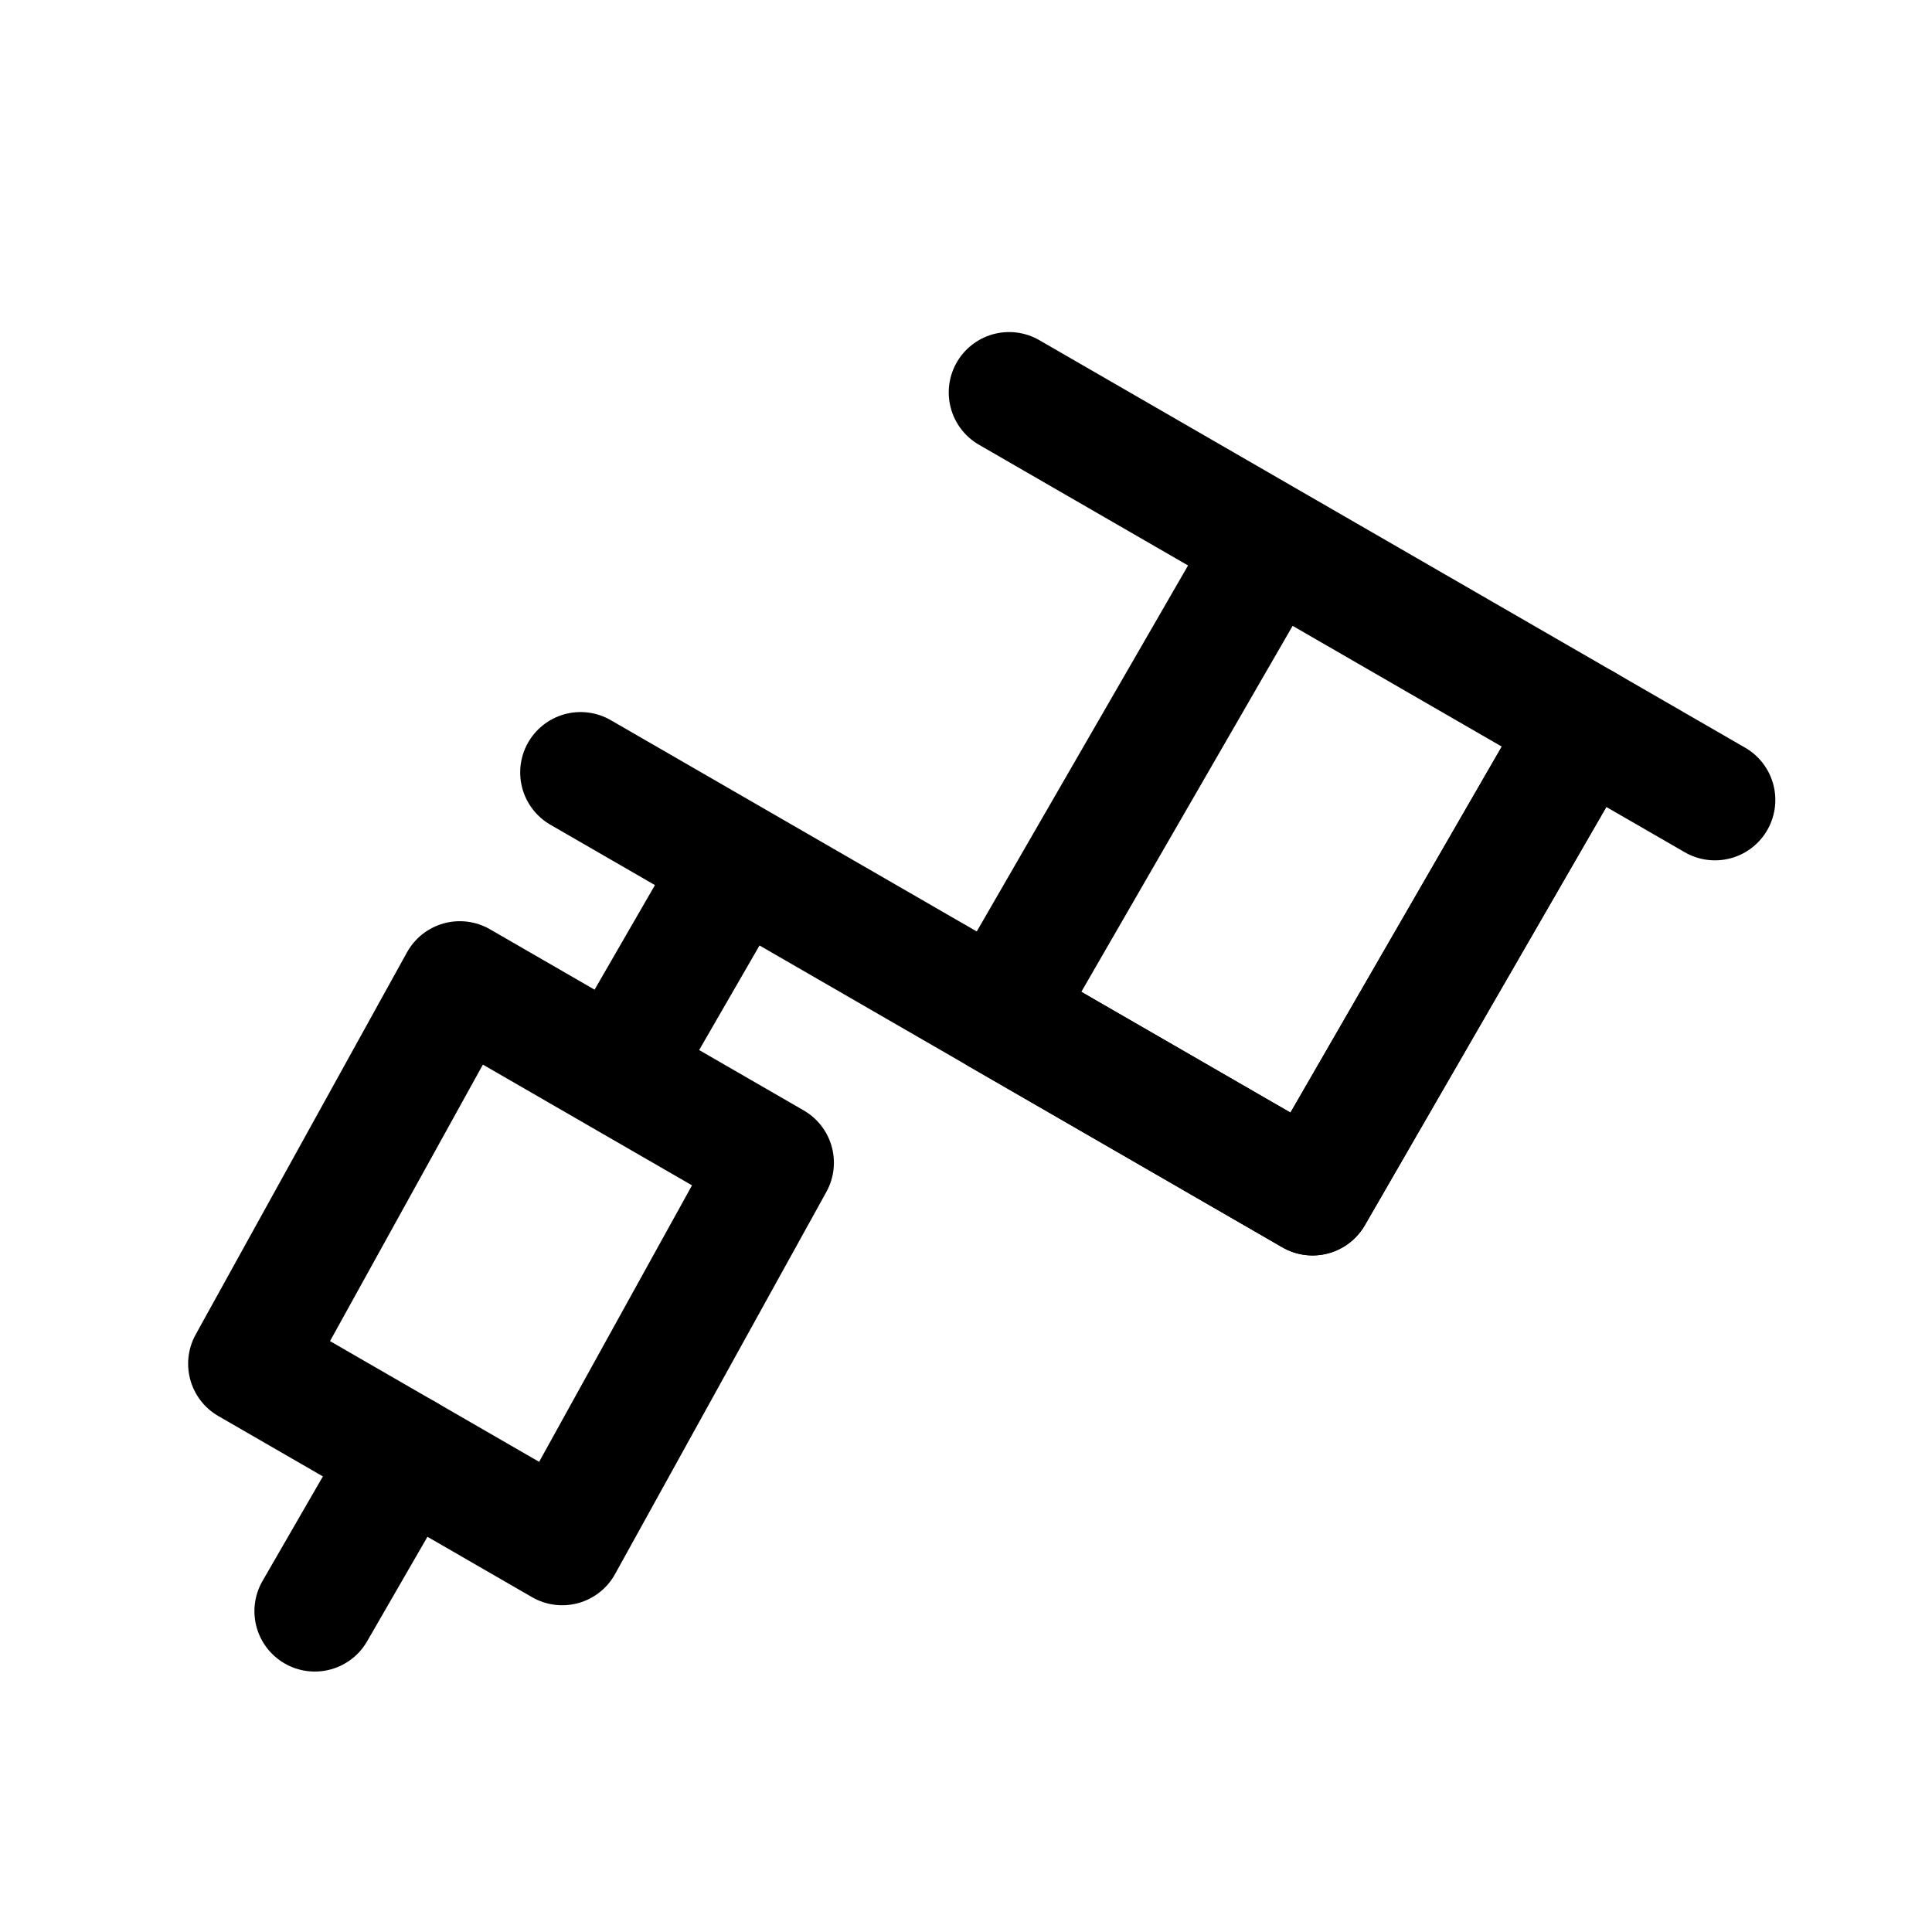
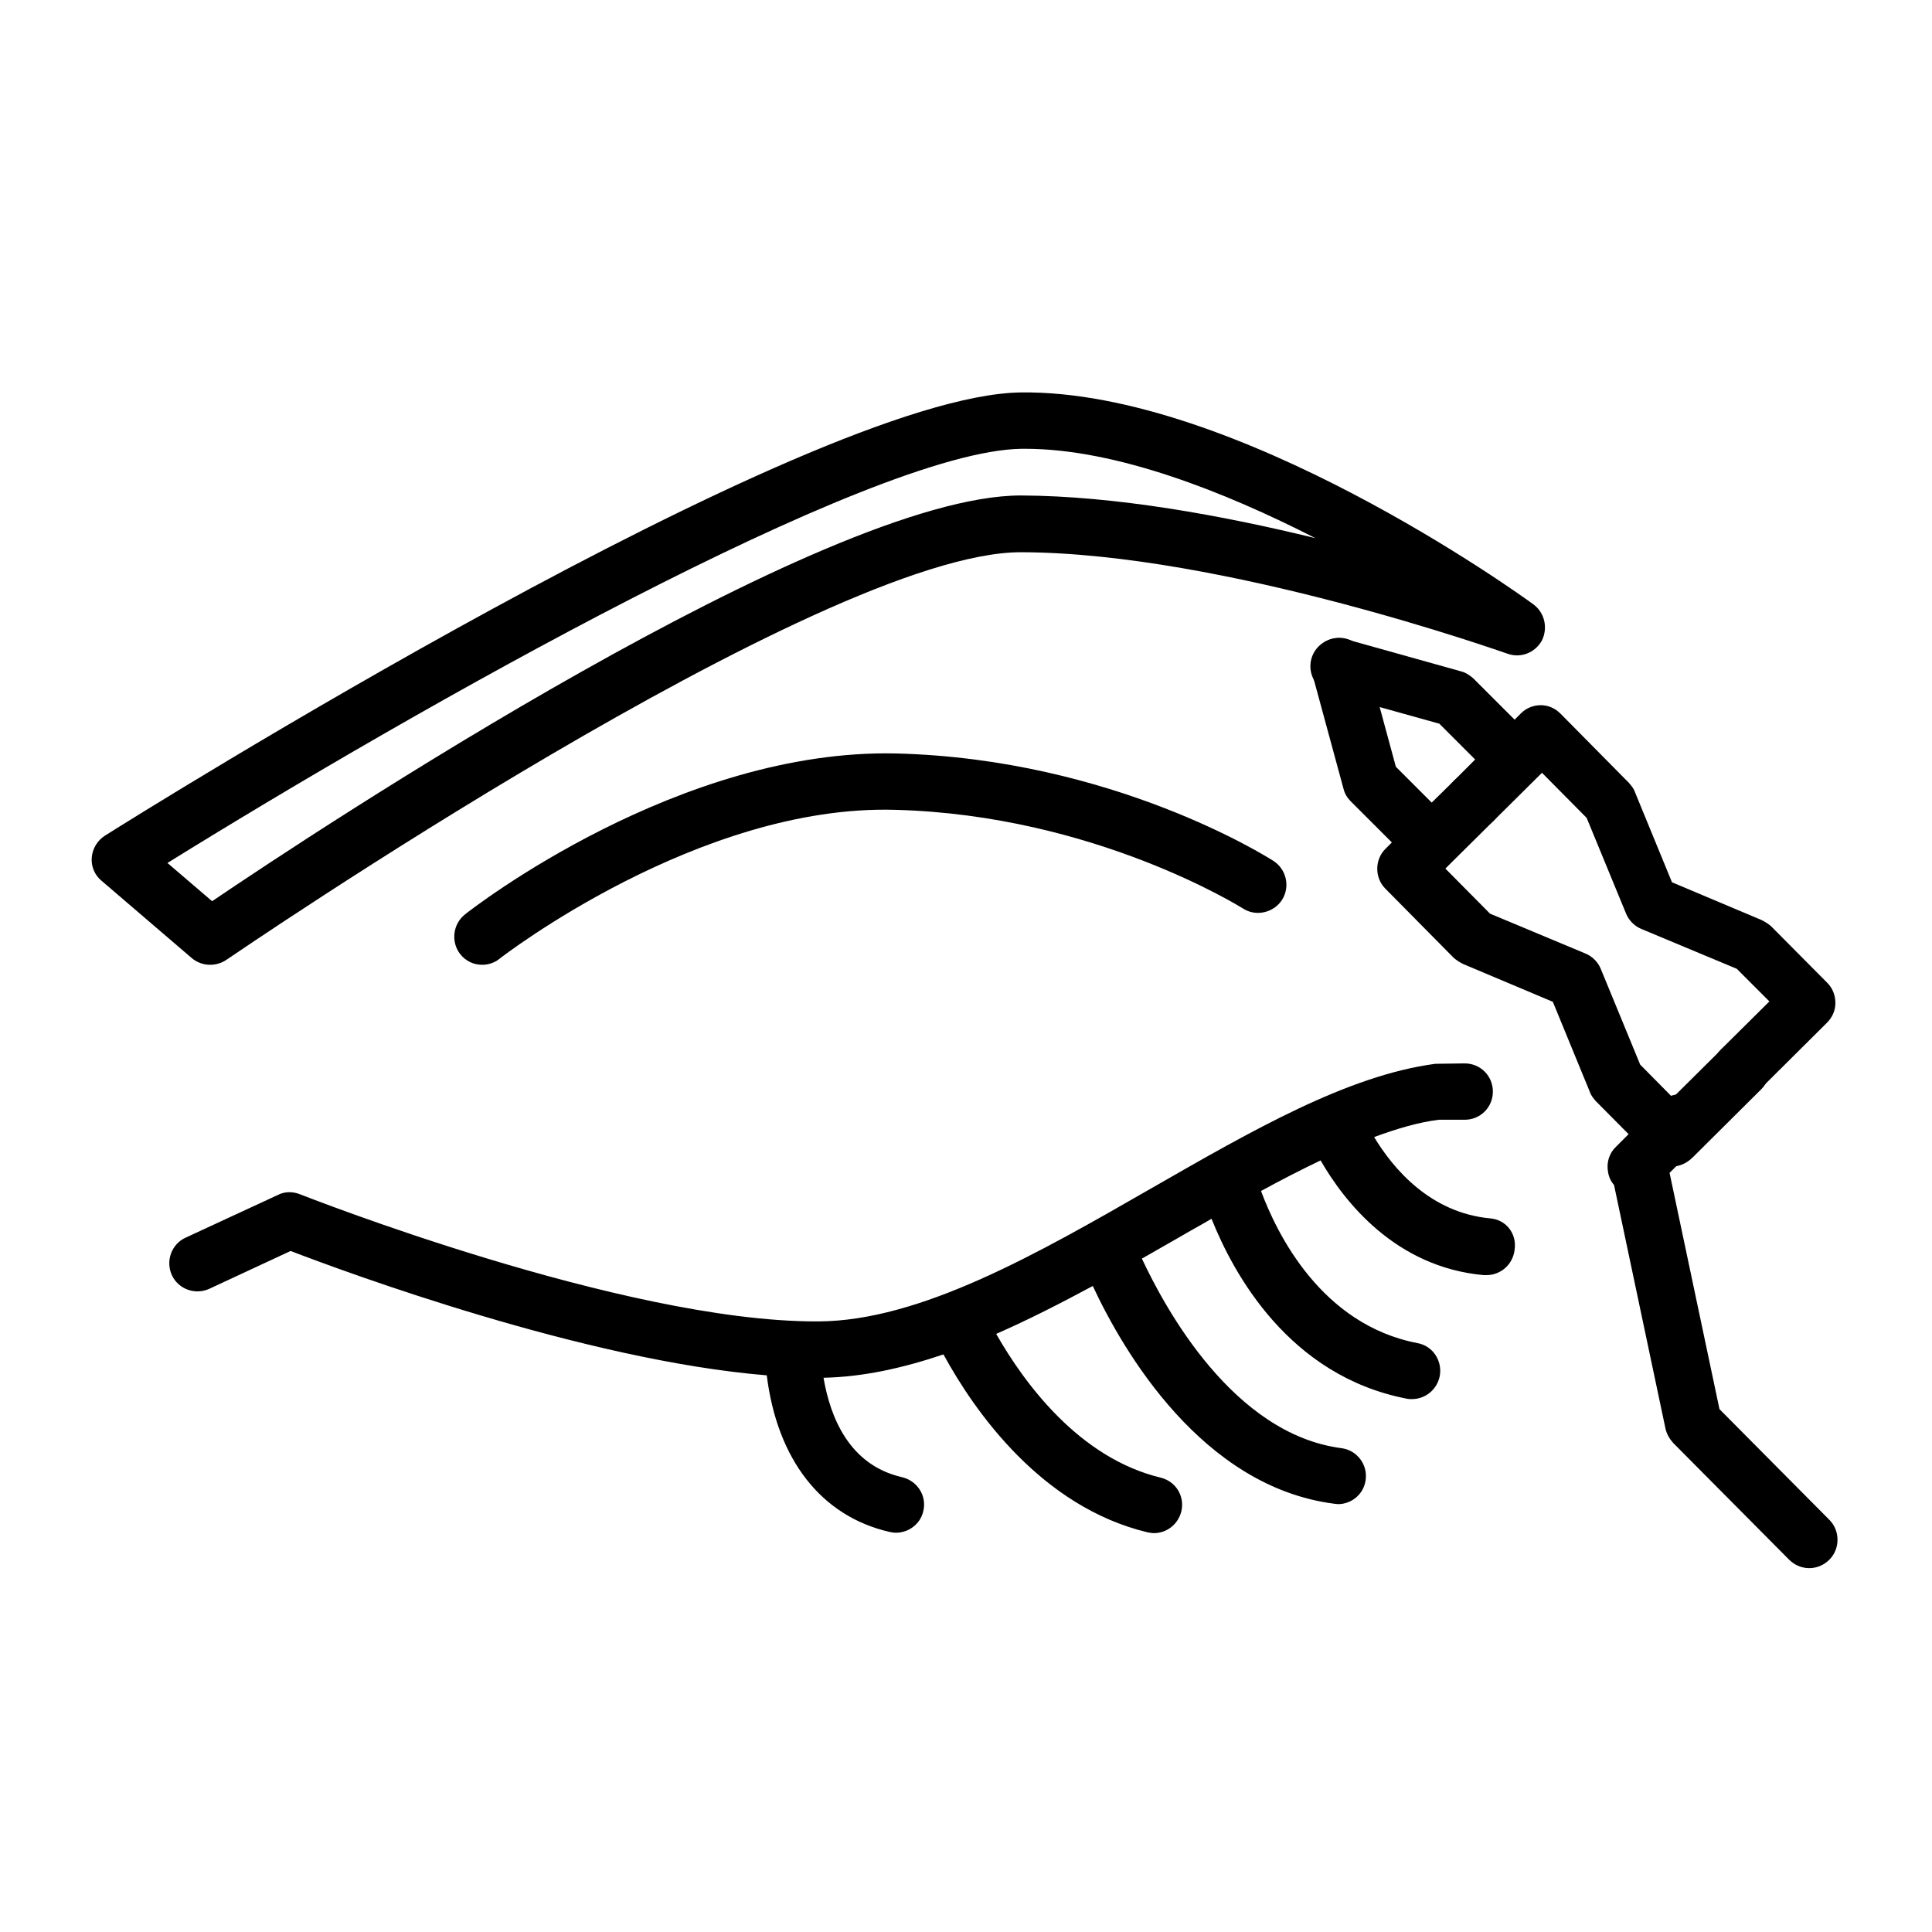
- <svg xmlns="http://www.w3.org/2000/svg" width="32" height="32" viewBox="0 0 32 32" fill="none">
-   <path d="M5.214 26.686L6.714 24.088" stroke="black" stroke-width="2" stroke-linecap="round" />
-   <path d="M7.616 16.258L12.812 19.258L9.312 25.588L4.116 22.588L7.616 16.258Z" stroke="black" stroke-width="2" stroke-linecap="round" stroke-linejoin="round" />
-   <path d="M21.044 9L26.24 12L21.74 19.794L16.544 16.794L21.044 9ZM21.044 9L16.714 6.5" stroke="black" stroke-width="2" stroke-linecap="round" stroke-linejoin="round" />
-   <path d="M10.464 17.325C10.664 16.979 12.214 14.294 12.214 14.294M12.214 14.294L21.74 19.794L26.24 12L28.405 13.25M12.214 14.294L9.616 12.794" stroke="black" stroke-width="2" stroke-linecap="round" stroke-linejoin="round" />
+ <svg xmlns="http://www.w3.org/2000/svg" width="48" height="48" viewBox="0 0 48 48" fill="black">
+   <path d="M38.09 15.01C37.79 14.79 30.71 9.68 25.36 9.75C20.06 9.82 3.32 20.31 2.61 20.76C2.42 20.88 2.3 21.08 2.28 21.3C2.26 21.52 2.35 21.74 2.52 21.88L4.76 23.8C4.89 23.91 5.05 23.97 5.22 23.97C5.36 23.97 5.5 23.93 5.62 23.85C5.77 23.75 20.41 13.72 25.36 13.72H25.37C30.4 13.73 37.38 16.22 37.45 16.24C37.78 16.36 38.14 16.22 38.31 15.91C38.46 15.6 38.38 15.22 38.09 15.01ZM25.37 12.31H25.36C20.44 12.31 7.85 20.64 5.27 22.39L4.16 21.44C10.3 17.63 21.62 11.2 25.38 11.15C25.41 11.15 25.44 11.15 25.47 11.15C27.73 11.15 30.43 12.22 32.68 13.37C30.39 12.81 27.72 12.32 25.37 12.31Z" />
+   <path d="M37.02 30.27C35.53 30.13 34.61 29.03 34.14 28.25C34.71 28.04 35.25 27.88 35.75 27.82H36.39C36.78 27.82 37.09 27.51 37.09 27.12C37.09 26.73 36.78 26.42 36.39 26.42L35.66 26.43C33.48 26.72 31.12 28.08 28.61 29.52C25.79 31.14 22.87 32.82 20.33 32.83C20.31 32.83 20.29 32.83 20.27 32.83C15.45 32.83 7.53 29.7 7.45 29.67C7.27 29.6 7.07 29.6 6.9 29.69L4.61 30.75C4.26 30.91 4.11 31.33 4.27 31.68C4.43 32.03 4.85 32.18 5.2 32.02L7.22 31.08C8.6 31.61 14.52 33.8 19.05 34.17C19.31 36.26 20.4 37.67 22.1 38.06C22.15 38.07 22.2 38.08 22.26 38.08C22.58 38.08 22.87 37.86 22.94 37.54C23.03 37.16 22.79 36.79 22.41 36.7C21.1 36.4 20.63 35.22 20.46 34.23C21.44 34.21 22.43 33.99 23.44 33.65C24.22 35.08 25.88 37.44 28.51 38.07C28.56 38.08 28.62 38.09 28.67 38.09C28.99 38.09 29.27 37.87 29.35 37.55C29.44 37.17 29.21 36.8 28.83 36.71C26.81 36.22 25.45 34.37 24.75 33.14C25.55 32.79 26.35 32.38 27.15 31.95C27.91 33.58 29.87 36.94 33.15 37.36C33.18 37.36 33.21 37.37 33.24 37.37C33.59 37.37 33.89 37.11 33.93 36.76C33.98 36.38 33.71 36.03 33.33 35.98C30.64 35.63 28.95 32.51 28.37 31.27C28.67 31.1 28.98 30.92 29.28 30.75C29.55 30.59 29.83 30.44 30.1 30.28C30.64 31.63 32.01 34.18 34.95 34.75C34.99 34.76 35.04 34.76 35.08 34.76C35.41 34.76 35.7 34.53 35.77 34.19C35.84 33.81 35.6 33.44 35.22 33.37C32.82 32.91 31.72 30.64 31.33 29.59C31.84 29.31 32.33 29.06 32.81 28.83C33.39 29.84 34.66 31.48 36.86 31.68C36.88 31.68 36.9 31.68 36.93 31.68C37.29 31.68 37.59 31.41 37.63 31.05C37.69 30.64 37.41 30.3 37.02 30.27Z" />
+   <path d="M12.41 23.82C12.46 23.78 17.37 19.98 22.24 20.12C27.2 20.25 30.84 22.55 30.88 22.57C31.2 22.78 31.64 22.68 31.85 22.36C32.06 22.03 31.96 21.6 31.64 21.39C31.48 21.29 27.65 18.86 22.28 18.72C16.88 18.59 11.76 22.55 11.55 22.72C11.25 22.96 11.2 23.4 11.43 23.7C11.57 23.88 11.77 23.97 11.98 23.97C12.13 23.97 12.29 23.92 12.41 23.82Z" />
+   <path d="M43.25 27.28C43.07 27.28 42.89 27.21 42.75 27.07C42.48 26.8 42.48 26.35 42.75 26.08L43.96 24.88L43.15 24.07L40.78 23.08C40.61 23.01 40.47 22.87 40.4 22.7L39.42 20.32L38.31 19.2L37.1 20.4C36.82 20.67 36.38 20.67 36.11 20.4C35.84 20.13 35.84 19.68 36.11 19.41L36.65 18.87L35.76 17.98L33.07 17.23C32.7 17.13 32.48 16.74 32.58 16.37C32.68 16 33.07 15.78 33.44 15.88L36.3 16.68C36.42 16.71 36.52 16.78 36.61 16.86L37.63 17.88L37.79 17.72C37.92 17.59 38.1 17.52 38.28 17.52C38.47 17.52 38.64 17.6 38.77 17.73L40.47 19.45C40.53 19.52 40.59 19.59 40.62 19.68L41.54 21.92L43.77 22.86C43.85 22.9 43.93 22.95 44 23.01L45.4 24.42C45.53 24.55 45.6 24.73 45.6 24.92C45.6 25.11 45.52 25.28 45.39 25.41L43.69 27.1C43.61 27.22 43.43 27.28 43.25 27.28Z" />
+   <path d="M41.55 28.98C41.37 28.98 41.19 28.91 41.05 28.77L39.65 27.36C39.59 27.29 39.53 27.22 39.5 27.13L38.58 24.89L36.35 23.95C36.27 23.91 36.19 23.86 36.12 23.8L34.42 22.08C34.15 21.81 34.15 21.36 34.42 21.09L34.58 20.93L33.56 19.91C33.47 19.82 33.41 19.72 33.38 19.6L32.6 16.73C32.5 16.36 32.72 15.97 33.09 15.87C33.46 15.77 33.85 15.99 33.95 16.36L34.68 19.05L35.57 19.94L36.12 19.4C36.39 19.13 36.84 19.13 37.11 19.4C37.38 19.67 37.38 20.12 37.11 20.39L36.07 21.42L36.06 21.43L35.91 21.58L37.02 22.7L39.39 23.69C39.56 23.76 39.7 23.9 39.77 24.07L40.75 26.45L41.56 27.27L42.77 26.07C43.04 25.8 43.49 25.8 43.76 26.07C44.03 26.34 44.03 26.79 43.76 27.06L42.06 28.75C41.9 28.91 41.72 28.98 41.55 28.98Z" />
+   <path d="M44.95 38.96C44.77 38.96 44.59 38.89 44.45 38.75L41.57 35.85C41.48 35.75 41.41 35.63 41.38 35.5L40.1 29.44C40.02 29.35 39.97 29.24 39.95 29.11C39.91 28.88 39.98 28.65 40.15 28.49L41.25 27.39C41.52 27.12 41.97 27.12 42.24 27.39C42.51 27.66 42.51 28.11 42.24 28.38L41.48 29.14L42.72 35.01L45.45 37.76C45.72 38.03 45.72 38.48 45.45 38.75C45.31 38.89 45.13 38.96 44.95 38.96Z" />
</svg>
